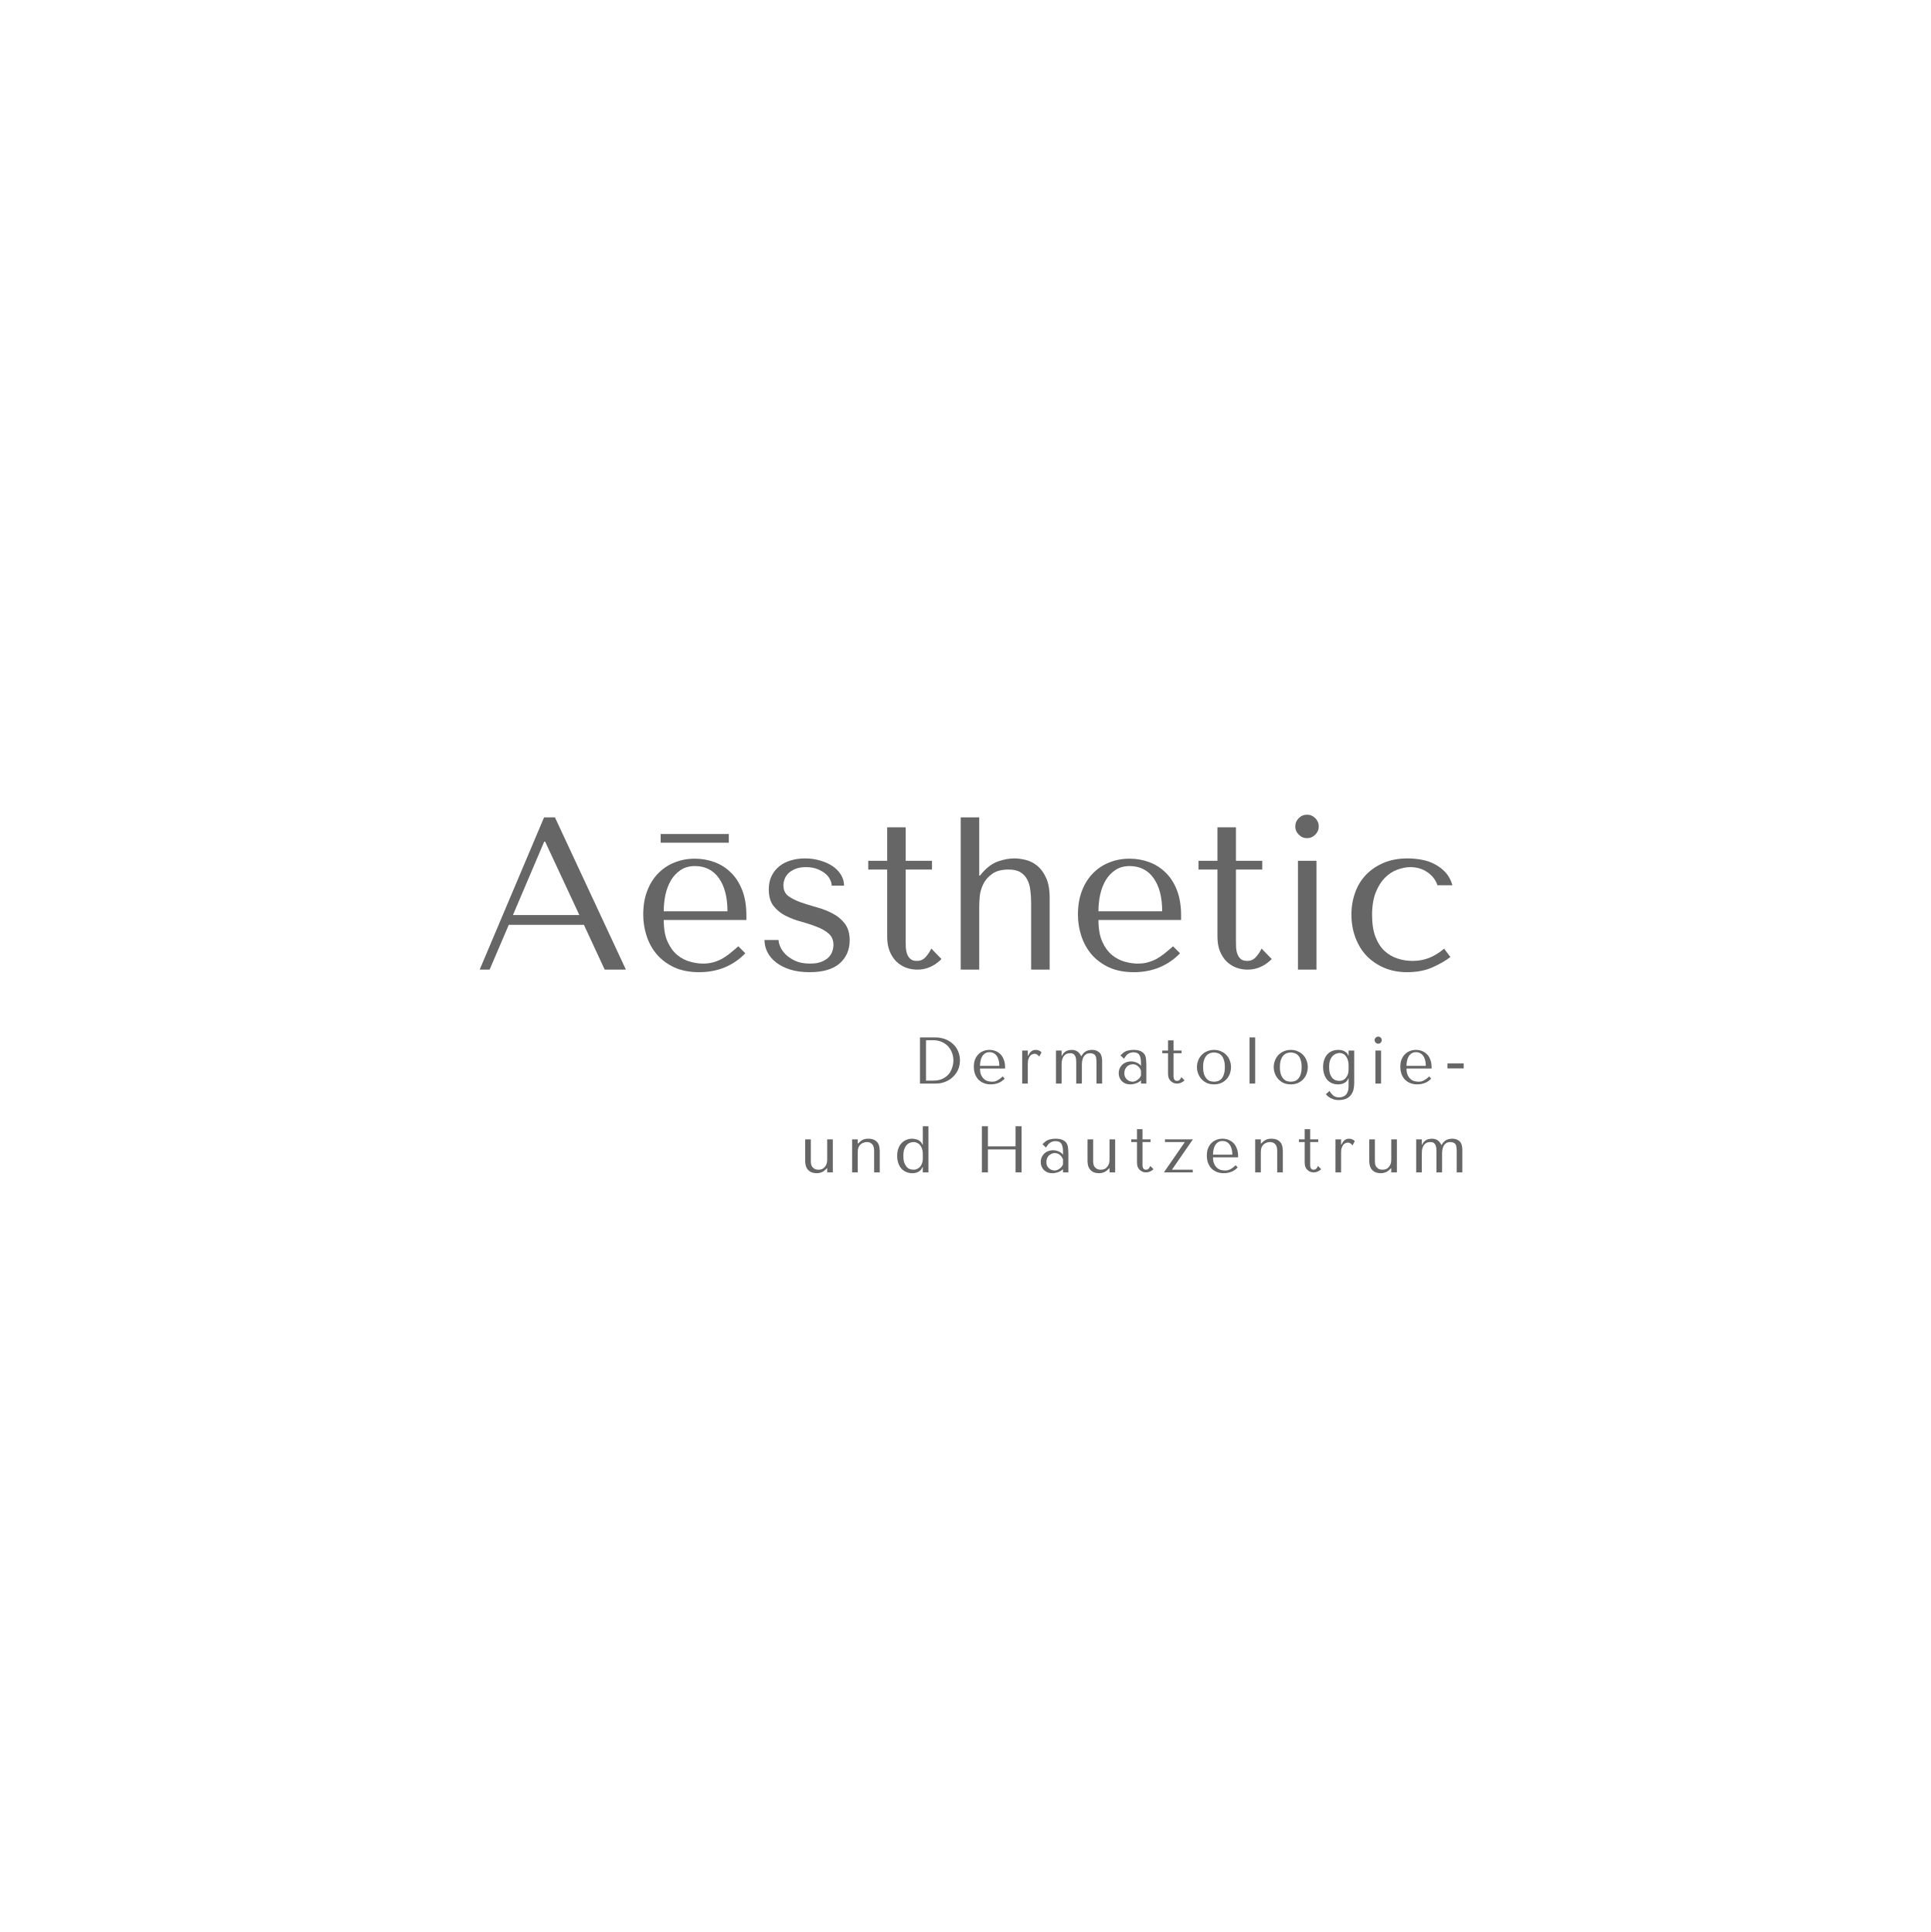
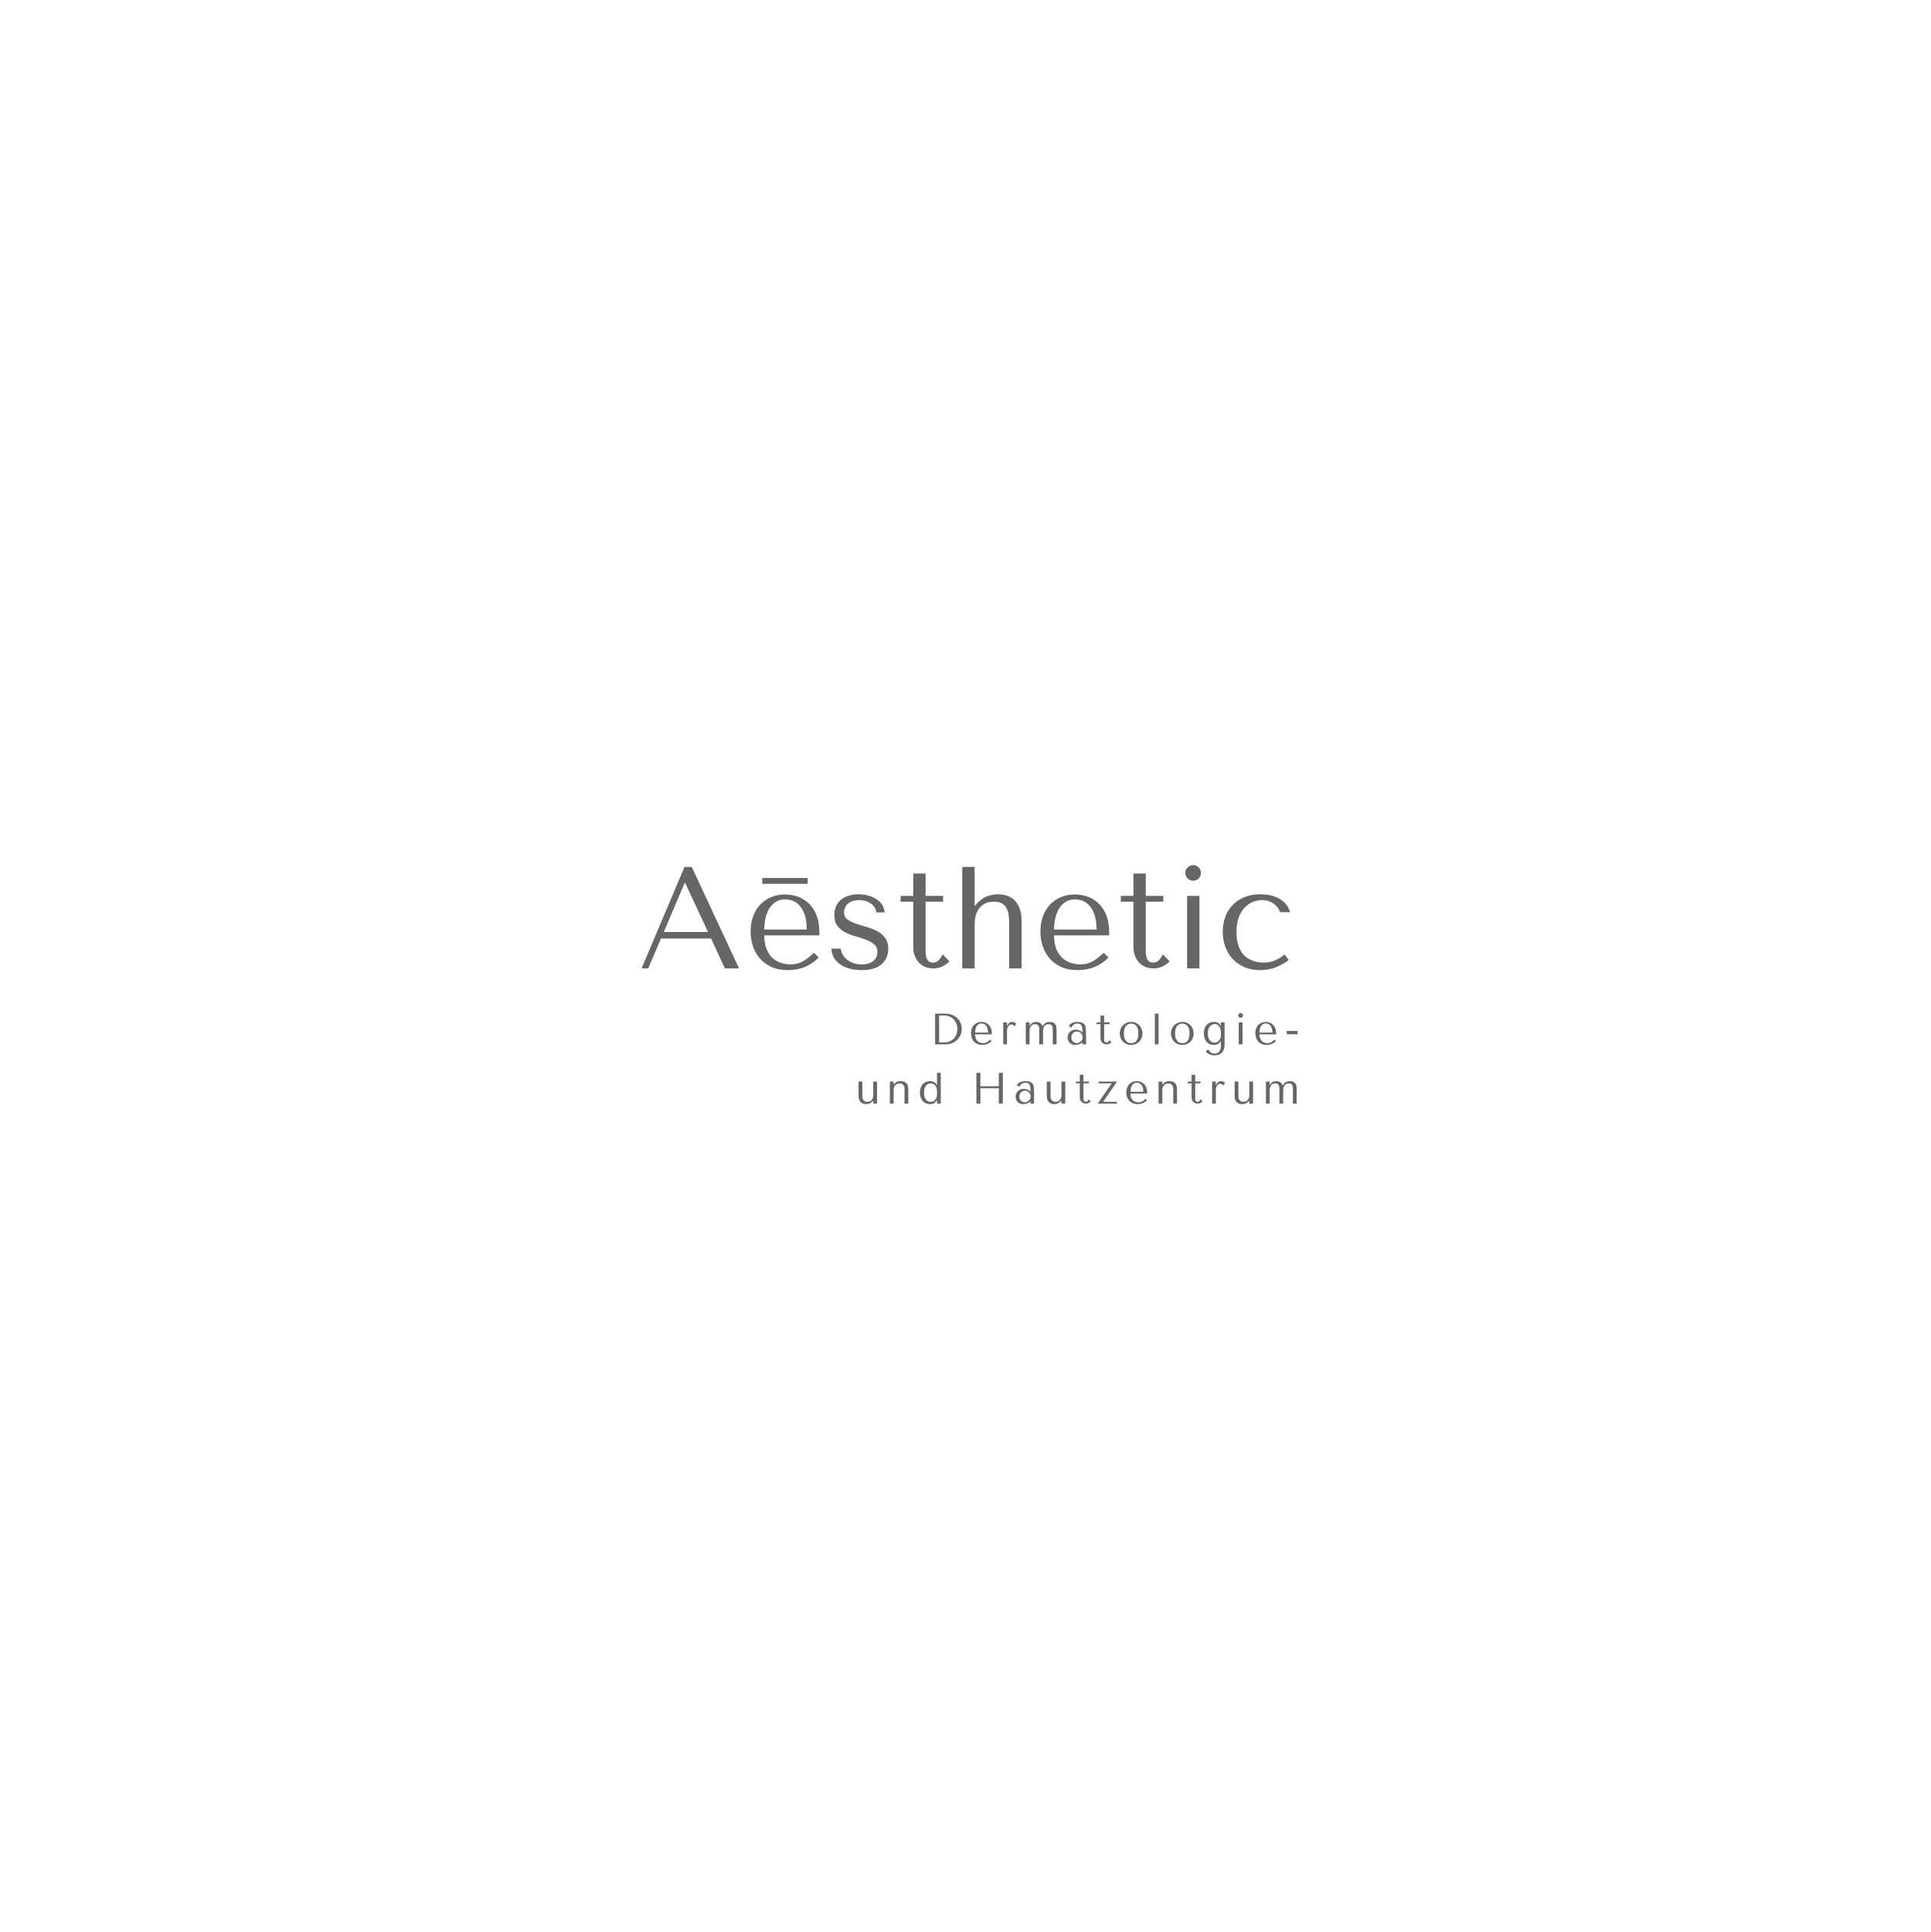
- <svg xmlns="http://www.w3.org/2000/svg" xmlns:xlink="http://www.w3.org/1999/xlink" height="225pt" version="1.2" viewBox="0 0 224.88 225" width="224.88pt">
+ <svg xmlns="http://www.w3.org/2000/svg" xmlns:xlink="http://www.w3.org/1999/xlink" height="225pt" version="1.2" viewBox="-56.22 -56.25 337.32 337.5" width="224.88pt">
  <defs>
    <g>
      <symbol id="glyph0-0" overflow="visible">
        <path animation_id="0" d="" style="stroke:none;" />
      </symbol>
      <symbol id="glyph0-1" overflow="visible">
        <path animation_id="1" d="M 12.906 -5.219 L 15.328 0 L 17.797 0 L 9.531 -17.734 L 8.266 -17.734 L 0.766 0 L 1.922 0 L 4.156 -5.219 Z M 12.375 -6.359 L 4.641 -6.359 L 8.281 -14.906 L 8.391 -14.906 Z M 12.375 -6.359 " style="stroke:none;" />
      </symbol>
      <symbol id="glyph0-2" overflow="visible">
        <path animation_id="2" d="M 13.281 -5.781 L 13.281 -6.312 C 13.281 -7.445 13.117 -8.426 12.797 -9.25 C 12.473 -10.082 12.035 -10.766 11.484 -11.297 C 10.941 -11.836 10.305 -12.242 9.578 -12.516 C 8.848 -12.785 8.082 -12.922 7.281 -12.922 C 6.414 -12.922 5.617 -12.77 4.891 -12.469 C 4.16 -12.176 3.523 -11.75 2.984 -11.188 C 2.441 -10.625 2.02 -9.941 1.719 -9.141 C 1.414 -8.336 1.266 -7.426 1.266 -6.406 C 1.266 -5.562 1.395 -4.738 1.656 -3.938 C 1.914 -3.133 2.312 -2.414 2.844 -1.781 C 3.383 -1.156 4.062 -0.648 4.875 -0.266 C 5.695 0.109 6.664 0.297 7.781 0.297 C 8.863 0.297 9.859 0.109 10.766 -0.266 C 11.68 -0.648 12.477 -1.195 13.156 -1.906 L 12.344 -2.719 C 11.988 -2.406 11.656 -2.125 11.344 -1.875 C 11.031 -1.625 10.711 -1.41 10.391 -1.234 C 10.066 -1.066 9.734 -0.938 9.391 -0.844 C 9.047 -0.75 8.66 -0.703 8.234 -0.703 C 7.766 -0.703 7.266 -0.773 6.734 -0.922 C 6.203 -1.066 5.707 -1.32 5.25 -1.688 C 4.789 -2.062 4.41 -2.578 4.109 -3.234 C 3.805 -3.898 3.656 -4.75 3.656 -5.781 Z M 3.656 -6.797 C 3.656 -7.473 3.723 -8.125 3.859 -8.75 C 4.004 -9.383 4.223 -9.945 4.516 -10.438 C 4.816 -10.926 5.191 -11.316 5.641 -11.609 C 6.098 -11.91 6.645 -12.062 7.281 -12.062 C 8.477 -12.062 9.41 -11.594 10.078 -10.656 C 10.742 -9.719 11.078 -8.43 11.078 -6.797 Z M 3.297 -14.781 L 11.234 -14.781 L 11.234 -15.797 L 3.297 -15.797 Z M 3.297 -14.781 " style="stroke:none;" />
      </symbol>
      <symbol id="glyph0-3" overflow="visible">
        <path animation_id="3" d="M 10.109 -9.781 C 10.109 -10.238 9.988 -10.66 9.75 -11.047 C 9.52 -11.43 9.195 -11.766 8.781 -12.047 C 8.363 -12.328 7.879 -12.547 7.328 -12.703 C 6.785 -12.867 6.203 -12.953 5.578 -12.953 C 4.984 -12.953 4.426 -12.875 3.906 -12.719 C 3.395 -12.57 2.945 -12.344 2.562 -12.031 C 2.188 -11.727 1.891 -11.352 1.672 -10.906 C 1.453 -10.457 1.344 -9.941 1.344 -9.359 C 1.344 -8.547 1.523 -7.898 1.891 -7.422 C 2.266 -6.953 2.727 -6.57 3.281 -6.281 C 3.844 -6 4.445 -5.77 5.094 -5.594 C 5.75 -5.414 6.352 -5.219 6.906 -5 C 7.469 -4.789 7.938 -4.523 8.312 -4.203 C 8.688 -3.879 8.875 -3.441 8.875 -2.891 C 8.875 -2.648 8.832 -2.406 8.75 -2.156 C 8.676 -1.906 8.535 -1.672 8.328 -1.453 C 8.129 -1.242 7.852 -1.066 7.5 -0.922 C 7.145 -0.773 6.695 -0.703 6.156 -0.703 C 5.477 -0.703 4.906 -0.805 4.438 -1.016 C 3.977 -1.234 3.598 -1.488 3.297 -1.781 C 3.004 -2.082 2.797 -2.383 2.672 -2.688 C 2.547 -2.988 2.484 -3.242 2.484 -3.453 L 0.844 -3.453 C 0.844 -2.973 0.953 -2.508 1.172 -2.062 C 1.391 -1.613 1.723 -1.211 2.172 -0.859 C 2.617 -0.504 3.164 -0.223 3.812 -0.016 C 4.469 0.191 5.223 0.297 6.078 0.297 C 7.641 0.297 8.812 -0.039 9.594 -0.719 C 10.375 -1.406 10.766 -2.305 10.766 -3.422 C 10.766 -4.234 10.57 -4.883 10.188 -5.375 C 9.812 -5.863 9.336 -6.254 8.766 -6.547 C 8.191 -6.848 7.57 -7.086 6.906 -7.266 C 6.238 -7.453 5.617 -7.645 5.047 -7.844 C 4.473 -8.051 3.992 -8.297 3.609 -8.578 C 3.234 -8.867 3.047 -9.281 3.047 -9.812 C 3.047 -10.031 3.086 -10.258 3.172 -10.5 C 3.254 -10.75 3.395 -10.977 3.594 -11.188 C 3.801 -11.395 4.07 -11.57 4.406 -11.719 C 4.75 -11.863 5.172 -11.938 5.672 -11.938 C 6.18 -11.938 6.617 -11.863 6.984 -11.719 C 7.359 -11.57 7.672 -11.395 7.922 -11.188 C 8.18 -10.977 8.367 -10.742 8.484 -10.484 C 8.609 -10.234 8.672 -10 8.672 -9.781 Z M 10.109 -9.781 " style="stroke:none;" />
      </symbol>
      <symbol id="glyph0-4" overflow="visible">
        <path animation_id="4" d="M 0.766 -11.656 L 0.766 -12.672 L 2.969 -12.672 L 2.969 -16.578 L 5.125 -16.578 L 5.125 -12.672 L 8.188 -12.672 L 8.188 -11.656 L 5.125 -11.656 L 5.125 -3.25 C 5.125 -3.039 5.129 -2.805 5.141 -2.547 C 5.16 -2.285 5.211 -2.039 5.297 -1.812 C 5.379 -1.582 5.508 -1.391 5.688 -1.234 C 5.863 -1.086 6.113 -1.016 6.438 -1.016 C 6.844 -1.016 7.18 -1.164 7.453 -1.469 C 7.723 -1.77 7.941 -2.098 8.109 -2.453 L 9.297 -1.234 C 8.473 -0.41 7.535 0 6.484 0 C 6.047 0 5.613 -0.07 5.188 -0.219 C 4.77 -0.375 4.395 -0.609 4.062 -0.922 C 3.738 -1.234 3.473 -1.633 3.266 -2.125 C 3.066 -2.613 2.969 -3.191 2.969 -3.859 L 2.969 -11.656 Z M 0.766 -11.656 " style="stroke:none;" />
      </symbol>
      <symbol id="glyph0-5" overflow="visible">
        <path animation_id="5" d="M 2.031 -17.734 L 2.031 0 L 4.188 0 L 4.188 -7.328 C 4.188 -7.66 4.207 -8.07 4.25 -8.562 C 4.301 -9.051 4.441 -9.523 4.672 -9.984 C 4.898 -10.441 5.242 -10.832 5.703 -11.156 C 6.16 -11.488 6.797 -11.656 7.609 -11.656 C 8.18 -11.656 8.641 -11.551 8.984 -11.344 C 9.328 -11.133 9.594 -10.848 9.781 -10.484 C 9.969 -10.129 10.086 -9.719 10.141 -9.25 C 10.203 -8.781 10.234 -8.289 10.234 -7.781 L 10.234 0 L 12.391 0 L 12.391 -8.359 C 12.391 -9.305 12.254 -10.078 11.984 -10.672 C 11.711 -11.273 11.375 -11.742 10.969 -12.078 C 10.562 -12.422 10.117 -12.648 9.641 -12.766 C 9.16 -12.891 8.703 -12.953 8.266 -12.953 C 7.672 -12.953 7.047 -12.836 6.391 -12.609 C 5.742 -12.379 5.133 -11.941 4.562 -11.297 L 4.281 -10.953 L 4.188 -10.953 L 4.188 -17.734 Z M 2.031 -17.734 " style="stroke:none;" />
      </symbol>
      <symbol id="glyph0-6" overflow="visible">
        <path animation_id="6" d="M 13.281 -5.781 L 13.281 -6.312 C 13.281 -7.445 13.117 -8.426 12.797 -9.25 C 12.473 -10.082 12.035 -10.766 11.484 -11.297 C 10.941 -11.836 10.305 -12.242 9.578 -12.516 C 8.848 -12.785 8.082 -12.922 7.281 -12.922 C 6.414 -12.922 5.617 -12.77 4.891 -12.469 C 4.16 -12.176 3.523 -11.75 2.984 -11.188 C 2.441 -10.625 2.02 -9.941 1.719 -9.141 C 1.414 -8.336 1.266 -7.426 1.266 -6.406 C 1.266 -5.562 1.395 -4.738 1.656 -3.938 C 1.914 -3.133 2.312 -2.414 2.844 -1.781 C 3.383 -1.156 4.062 -0.648 4.875 -0.266 C 5.695 0.109 6.664 0.297 7.781 0.297 C 8.863 0.297 9.859 0.109 10.766 -0.266 C 11.68 -0.648 12.477 -1.195 13.156 -1.906 L 12.344 -2.719 C 11.988 -2.406 11.656 -2.125 11.344 -1.875 C 11.031 -1.625 10.711 -1.41 10.391 -1.234 C 10.066 -1.066 9.734 -0.938 9.391 -0.844 C 9.047 -0.75 8.66 -0.703 8.234 -0.703 C 7.766 -0.703 7.266 -0.773 6.734 -0.922 C 6.203 -1.066 5.707 -1.32 5.25 -1.688 C 4.789 -2.062 4.41 -2.578 4.109 -3.234 C 3.805 -3.898 3.656 -4.75 3.656 -5.781 Z M 3.656 -6.797 C 3.656 -7.473 3.723 -8.125 3.859 -8.75 C 4.004 -9.383 4.223 -9.945 4.516 -10.438 C 4.816 -10.926 5.191 -11.316 5.641 -11.609 C 6.098 -11.91 6.645 -12.062 7.281 -12.062 C 8.477 -12.062 9.41 -11.594 10.078 -10.656 C 10.742 -9.719 11.078 -8.43 11.078 -6.797 Z M 3.656 -6.797 " style="stroke:none;" />
      </symbol>
      <symbol id="glyph0-7" overflow="visible">
        <path animation_id="7" d="M 2.844 -12.672 L 2.844 0 L 5 0 L 5 -12.672 Z M 2.531 -16.672 C 2.531 -16.305 2.664 -15.988 2.938 -15.719 C 3.207 -15.445 3.531 -15.312 3.906 -15.312 C 4.27 -15.312 4.586 -15.445 4.859 -15.719 C 5.129 -15.988 5.266 -16.305 5.266 -16.672 C 5.266 -17.047 5.129 -17.367 4.859 -17.641 C 4.586 -17.91 4.27 -18.047 3.906 -18.047 C 3.531 -18.047 3.207 -17.91 2.938 -17.641 C 2.664 -17.367 2.531 -17.047 2.531 -16.672 Z M 2.531 -16.672 " style="stroke:none;" />
      </symbol>
      <symbol id="glyph0-8" overflow="visible">
        <path animation_id="8" d="M 8.391 -1.016 C 7.773 -1.016 7.188 -1.109 6.625 -1.297 C 6.062 -1.484 5.555 -1.781 5.109 -2.188 C 4.672 -2.602 4.32 -3.148 4.062 -3.828 C 3.801 -4.516 3.672 -5.359 3.672 -6.359 C 3.672 -7.391 3.812 -8.266 4.094 -8.984 C 4.383 -9.703 4.742 -10.273 5.172 -10.703 C 5.609 -11.141 6.086 -11.453 6.609 -11.641 C 7.141 -11.836 7.641 -11.938 8.109 -11.938 C 8.891 -11.938 9.566 -11.734 10.141 -11.328 C 10.711 -10.922 11.094 -10.422 11.281 -9.828 L 13.031 -9.828 C 12.852 -10.441 12.578 -10.945 12.203 -11.344 C 11.836 -11.738 11.414 -12.055 10.938 -12.297 C 10.457 -12.547 9.941 -12.719 9.391 -12.812 C 8.836 -12.906 8.312 -12.953 7.812 -12.953 C 6.738 -12.953 5.797 -12.773 4.984 -12.422 C 4.18 -12.078 3.5 -11.609 2.938 -11.016 C 2.383 -10.43 1.969 -9.738 1.688 -8.938 C 1.406 -8.145 1.266 -7.301 1.266 -6.406 C 1.266 -5.469 1.414 -4.586 1.719 -3.766 C 2.02 -2.941 2.453 -2.227 3.016 -1.625 C 3.586 -1.031 4.27 -0.562 5.062 -0.219 C 5.863 0.125 6.758 0.297 7.75 0.297 C 8.863 0.297 9.836 0.113 10.672 -0.25 C 11.516 -0.625 12.223 -1.031 12.797 -1.469 L 12.062 -2.438 C 11.469 -1.945 10.879 -1.586 10.297 -1.359 C 9.711 -1.129 9.078 -1.016 8.391 -1.016 Z M 8.391 -1.016 " style="stroke:none;" />
      </symbol>
      <symbol id="glyph1-0" overflow="visible">
        <path animation_id="9" d="" style="stroke:none;" />
      </symbol>
      <symbol id="glyph1-1" overflow="visible">
        <path animation_id="10" d="M 1 0 L 1 -5.375 L 2.766 -5.375 C 3.191 -5.375 3.582 -5.305 3.938 -5.172 C 4.289 -5.035 4.594 -4.848 4.844 -4.609 C 5.102 -4.379 5.301 -4.098 5.438 -3.766 C 5.582 -3.441 5.656 -3.086 5.656 -2.703 C 5.656 -2.305 5.582 -1.941 5.438 -1.609 C 5.289 -1.285 5.086 -1.004 4.828 -0.766 C 4.578 -0.523 4.281 -0.336 3.938 -0.203 C 3.602 -0.066 3.242 0 2.859 0 Z M 1.703 -0.344 L 2.547 -0.344 C 2.961 -0.344 3.316 -0.41 3.609 -0.547 C 3.91 -0.691 4.156 -0.875 4.344 -1.094 C 4.531 -1.32 4.664 -1.578 4.75 -1.859 C 4.844 -2.141 4.891 -2.414 4.891 -2.688 C 4.891 -3 4.836 -3.297 4.734 -3.578 C 4.629 -3.859 4.477 -4.109 4.281 -4.328 C 4.082 -4.547 3.836 -4.719 3.547 -4.844 C 3.254 -4.977 2.922 -5.047 2.547 -5.047 L 1.703 -5.047 Z M 1.703 -0.344 " style="stroke:none;" />
      </symbol>
      <symbol id="glyph1-2" overflow="visible">
        <path animation_id="11" d="M 4.031 -1.75 L 4.031 -1.922 C 4.031 -2.254 3.977 -2.547 3.875 -2.797 C 3.781 -3.055 3.648 -3.266 3.484 -3.422 C 3.316 -3.586 3.125 -3.711 2.906 -3.797 C 2.688 -3.879 2.453 -3.922 2.203 -3.922 C 1.941 -3.922 1.703 -3.875 1.484 -3.781 C 1.266 -3.695 1.07 -3.566 0.906 -3.391 C 0.738 -3.223 0.609 -3.016 0.516 -2.766 C 0.43 -2.523 0.391 -2.25 0.391 -1.938 C 0.391 -1.688 0.426 -1.438 0.5 -1.188 C 0.582 -0.945 0.703 -0.727 0.859 -0.531 C 1.023 -0.344 1.234 -0.191 1.484 -0.078 C 1.734 0.035 2.023 0.094 2.359 0.094 C 2.691 0.094 2.992 0.035 3.266 -0.078 C 3.547 -0.191 3.785 -0.359 3.984 -0.578 L 3.75 -0.828 C 3.633 -0.734 3.531 -0.645 3.438 -0.562 C 3.344 -0.488 3.242 -0.426 3.141 -0.375 C 3.047 -0.32 2.945 -0.281 2.844 -0.25 C 2.738 -0.227 2.625 -0.219 2.5 -0.219 C 2.352 -0.219 2.195 -0.238 2.031 -0.281 C 1.875 -0.32 1.727 -0.398 1.594 -0.516 C 1.457 -0.629 1.344 -0.785 1.25 -0.984 C 1.156 -1.18 1.109 -1.438 1.109 -1.75 Z M 1.109 -2.062 C 1.109 -2.27 1.129 -2.469 1.172 -2.656 C 1.211 -2.844 1.273 -3.008 1.359 -3.156 C 1.453 -3.312 1.566 -3.43 1.703 -3.516 C 1.848 -3.609 2.016 -3.656 2.203 -3.656 C 2.566 -3.656 2.848 -3.516 3.047 -3.234 C 3.254 -2.953 3.359 -2.562 3.359 -2.062 Z M 1.109 -2.062 " style="stroke:none;" />
      </symbol>
      <symbol id="glyph1-3" overflow="visible">
        <path animation_id="12" d="M 0.609 -3.844 L 0.609 0 L 1.266 0 L 1.266 -2.328 C 1.266 -2.535 1.289 -2.711 1.344 -2.859 C 1.395 -3.004 1.457 -3.125 1.531 -3.219 C 1.602 -3.312 1.688 -3.375 1.781 -3.406 C 1.875 -3.445 1.961 -3.469 2.047 -3.469 C 2.172 -3.469 2.281 -3.43 2.375 -3.359 C 2.477 -3.285 2.551 -3.211 2.594 -3.141 L 2.859 -3.625 C 2.816 -3.688 2.758 -3.738 2.688 -3.781 C 2.625 -3.82 2.562 -3.852 2.5 -3.875 C 2.438 -3.895 2.379 -3.906 2.328 -3.906 C 2.273 -3.914 2.234 -3.922 2.203 -3.922 C 1.992 -3.922 1.816 -3.863 1.672 -3.75 C 1.523 -3.633 1.406 -3.461 1.312 -3.234 L 1.266 -3.234 L 1.266 -3.844 Z M 0.609 -3.844 " style="stroke:none;" />
      </symbol>
      <symbol id="glyph1-4" overflow="visible">
        <path animation_id="13" d="M 1.266 0 L 1.266 -2.188 C 1.266 -2.281 1.27 -2.398 1.281 -2.547 C 1.301 -2.703 1.344 -2.852 1.406 -3 C 1.469 -3.145 1.566 -3.27 1.703 -3.375 C 1.836 -3.477 2.023 -3.531 2.266 -3.531 C 2.441 -3.531 2.578 -3.492 2.672 -3.422 C 2.766 -3.348 2.832 -3.254 2.875 -3.141 C 2.926 -3.023 2.953 -2.906 2.953 -2.781 C 2.961 -2.656 2.969 -2.547 2.969 -2.453 L 2.969 0 L 3.625 0 L 3.625 -2.188 C 3.625 -2.301 3.633 -2.438 3.656 -2.594 C 3.676 -2.75 3.719 -2.895 3.781 -3.031 C 3.852 -3.176 3.953 -3.297 4.078 -3.391 C 4.203 -3.484 4.375 -3.531 4.594 -3.531 C 4.75 -3.531 4.875 -3.504 4.969 -3.453 C 5.07 -3.41 5.148 -3.344 5.203 -3.25 C 5.254 -3.164 5.285 -3.055 5.297 -2.922 C 5.316 -2.785 5.328 -2.629 5.328 -2.453 L 5.328 0 L 5.984 0 L 5.984 -2.688 C 5.984 -2.801 5.969 -2.93 5.938 -3.078 C 5.914 -3.223 5.863 -3.359 5.781 -3.484 C 5.695 -3.609 5.57 -3.711 5.406 -3.797 C 5.25 -3.879 5.039 -3.922 4.781 -3.922 C 4.695 -3.922 4.602 -3.91 4.5 -3.891 C 4.395 -3.879 4.285 -3.848 4.172 -3.797 C 4.066 -3.754 3.961 -3.68 3.859 -3.578 C 3.754 -3.484 3.66 -3.359 3.578 -3.203 L 3.531 -3.203 C 3.5 -3.285 3.453 -3.367 3.391 -3.453 C 3.336 -3.535 3.266 -3.613 3.172 -3.688 C 3.086 -3.758 2.984 -3.816 2.859 -3.859 C 2.742 -3.898 2.602 -3.922 2.438 -3.922 C 2.363 -3.922 2.27 -3.91 2.156 -3.891 C 2.051 -3.879 1.941 -3.848 1.828 -3.797 C 1.723 -3.742 1.625 -3.672 1.531 -3.578 C 1.438 -3.484 1.359 -3.363 1.297 -3.219 L 1.266 -3.219 L 1.266 -3.844 L 0.609 -3.844 L 0.609 0 Z M 1.266 0 " style="stroke:none;" />
      </symbol>
      <symbol id="glyph1-5" overflow="visible">
        <path animation_id="14" d="M 2.031 -3.922 C 2.406 -3.922 2.691 -3.867 2.891 -3.766 C 3.098 -3.66 3.25 -3.523 3.344 -3.359 C 3.438 -3.191 3.488 -2.992 3.5 -2.766 C 3.52 -2.547 3.531 -2.32 3.531 -2.094 L 3.531 0 L 2.906 0 L 2.906 -0.375 C 2.758 -0.227 2.57 -0.113 2.344 -0.031 C 2.113 0.051 1.883 0.094 1.656 0.094 C 1.438 0.094 1.238 0.055 1.062 -0.016 C 0.895 -0.098 0.754 -0.195 0.641 -0.312 C 0.535 -0.438 0.453 -0.578 0.391 -0.734 C 0.336 -0.891 0.312 -1.047 0.312 -1.203 C 0.312 -1.367 0.336 -1.531 0.391 -1.688 C 0.453 -1.852 0.547 -2.004 0.672 -2.141 C 0.797 -2.273 0.945 -2.379 1.125 -2.453 C 1.312 -2.535 1.52 -2.578 1.75 -2.578 C 1.977 -2.578 2.195 -2.531 2.406 -2.438 C 2.613 -2.352 2.781 -2.227 2.906 -2.062 L 2.906 -2.406 C 2.906 -2.82 2.844 -3.129 2.719 -3.328 C 2.594 -3.535 2.363 -3.641 2.031 -3.641 C 1.895 -3.641 1.77 -3.617 1.656 -3.578 C 1.551 -3.547 1.457 -3.5 1.375 -3.438 C 1.289 -3.375 1.211 -3.297 1.141 -3.203 C 1.066 -3.109 0.992 -3.004 0.922 -2.891 L 0.516 -3.281 C 0.586 -3.352 0.664 -3.426 0.75 -3.5 C 0.832 -3.582 0.93 -3.656 1.047 -3.719 C 1.16 -3.781 1.297 -3.828 1.453 -3.859 C 1.609 -3.898 1.801 -3.922 2.031 -3.922 Z M 2.906 -1.516 C 2.883 -1.578 2.848 -1.648 2.797 -1.734 C 2.754 -1.816 2.691 -1.895 2.609 -1.969 C 2.535 -2.051 2.441 -2.117 2.328 -2.172 C 2.223 -2.223 2.098 -2.25 1.953 -2.25 C 1.805 -2.25 1.672 -2.219 1.547 -2.156 C 1.422 -2.102 1.316 -2.031 1.234 -1.938 C 1.148 -1.844 1.082 -1.727 1.031 -1.594 C 0.988 -1.469 0.969 -1.336 0.969 -1.203 C 0.969 -1.035 0.992 -0.891 1.047 -0.766 C 1.109 -0.648 1.188 -0.551 1.281 -0.469 C 1.375 -0.383 1.477 -0.32 1.594 -0.281 C 1.707 -0.238 1.816 -0.219 1.922 -0.219 C 2.016 -0.219 2.109 -0.234 2.203 -0.266 C 2.305 -0.305 2.398 -0.359 2.484 -0.422 C 2.578 -0.484 2.66 -0.555 2.734 -0.641 C 2.805 -0.734 2.863 -0.832 2.906 -0.938 Z M 2.906 -1.516 " style="stroke:none;" />
      </symbol>
      <symbol id="glyph1-6" overflow="visible">
        <path animation_id="15" d="M 0.234 -3.531 L 0.234 -3.844 L 0.906 -3.844 L 0.906 -5.031 L 1.547 -5.031 L 1.547 -3.844 L 2.484 -3.844 L 2.484 -3.531 L 1.547 -3.531 L 1.547 -0.984 C 1.547 -0.922 1.547 -0.848 1.547 -0.766 C 1.555 -0.691 1.57 -0.617 1.594 -0.547 C 1.625 -0.484 1.664 -0.426 1.719 -0.375 C 1.781 -0.332 1.859 -0.312 1.953 -0.312 C 2.078 -0.312 2.18 -0.352 2.266 -0.438 C 2.348 -0.531 2.41 -0.633 2.453 -0.75 L 2.828 -0.375 C 2.566 -0.125 2.281 0 1.969 0 C 1.832 0 1.703 -0.02 1.578 -0.062 C 1.453 -0.113 1.336 -0.188 1.234 -0.281 C 1.129 -0.375 1.047 -0.492 0.984 -0.641 C 0.93 -0.797 0.906 -0.973 0.906 -1.172 L 0.906 -3.531 Z M 0.234 -3.531 " style="stroke:none;" />
      </symbol>
      <symbol id="glyph1-7" overflow="visible">
        <path animation_id="16" d="M 4.359 -1.922 C 4.359 -1.648 4.312 -1.391 4.219 -1.141 C 4.133 -0.898 4.004 -0.688 3.828 -0.5 C 3.66 -0.32 3.453 -0.176 3.203 -0.062 C 2.961 0.039 2.691 0.094 2.391 0.094 C 2.078 0.094 1.797 0.039 1.547 -0.062 C 1.305 -0.176 1.098 -0.328 0.922 -0.516 C 0.754 -0.703 0.625 -0.914 0.531 -1.156 C 0.438 -1.395 0.391 -1.648 0.391 -1.922 C 0.391 -2.18 0.438 -2.43 0.531 -2.672 C 0.625 -2.922 0.754 -3.133 0.922 -3.312 C 1.098 -3.5 1.305 -3.645 1.547 -3.75 C 1.797 -3.863 2.078 -3.922 2.391 -3.922 C 2.691 -3.922 2.961 -3.863 3.203 -3.75 C 3.453 -3.645 3.66 -3.5 3.828 -3.312 C 4.004 -3.133 4.133 -2.922 4.219 -2.672 C 4.312 -2.43 4.359 -2.18 4.359 -1.922 Z M 3.641 -1.922 C 3.641 -2.273 3.598 -2.562 3.516 -2.781 C 3.441 -3.008 3.344 -3.18 3.219 -3.297 C 3.094 -3.422 2.957 -3.504 2.812 -3.547 C 2.664 -3.598 2.523 -3.625 2.391 -3.625 C 2.242 -3.625 2.098 -3.598 1.953 -3.547 C 1.805 -3.504 1.672 -3.422 1.547 -3.297 C 1.422 -3.18 1.316 -3.008 1.234 -2.781 C 1.148 -2.562 1.109 -2.273 1.109 -1.922 C 1.109 -1.566 1.148 -1.273 1.234 -1.047 C 1.316 -0.828 1.422 -0.656 1.547 -0.531 C 1.672 -0.406 1.805 -0.32 1.953 -0.281 C 2.098 -0.238 2.242 -0.219 2.391 -0.219 C 2.523 -0.219 2.664 -0.238 2.812 -0.281 C 2.957 -0.32 3.094 -0.406 3.219 -0.531 C 3.344 -0.656 3.441 -0.828 3.516 -1.047 C 3.598 -1.273 3.641 -1.566 3.641 -1.922 Z M 3.641 -1.922 " style="stroke:none;" />
      </symbol>
      <symbol id="glyph1-8" overflow="visible">
        <path animation_id="17" d="M 1.422 -5.375 L 0.766 -5.375 L 0.766 0 L 1.422 0 Z M 1.422 -5.375 " style="stroke:none;" />
      </symbol>
      <symbol id="glyph1-9" overflow="visible">
        <path animation_id="18" d="M 3.359 0.328 C 3.359 0.555 3.328 0.754 3.266 0.922 C 3.211 1.086 3.133 1.219 3.031 1.312 C 2.938 1.414 2.82 1.488 2.688 1.531 C 2.551 1.582 2.406 1.609 2.25 1.609 C 1.977 1.609 1.758 1.539 1.594 1.406 C 1.426 1.27 1.273 1.086 1.141 0.859 L 0.719 1.234 C 0.75 1.285 0.801 1.348 0.875 1.422 C 0.957 1.492 1.055 1.566 1.172 1.641 C 1.297 1.711 1.438 1.773 1.594 1.828 C 1.758 1.891 1.945 1.922 2.156 1.922 C 2.551 1.922 2.867 1.863 3.109 1.75 C 3.348 1.633 3.531 1.484 3.656 1.297 C 3.789 1.117 3.883 0.91 3.938 0.672 C 3.988 0.43 4.016 0.188 4.016 -0.062 L 4.016 -3.844 L 3.359 -3.844 L 3.359 -3.25 L 3.328 -3.25 C 3.266 -3.457 3.129 -3.617 2.922 -3.734 C 2.723 -3.859 2.461 -3.922 2.141 -3.922 C 1.879 -3.922 1.641 -3.875 1.422 -3.781 C 1.203 -3.688 1.016 -3.551 0.859 -3.375 C 0.711 -3.207 0.598 -3 0.516 -2.75 C 0.43 -2.508 0.391 -2.234 0.391 -1.922 C 0.391 -1.617 0.43 -1.344 0.516 -1.094 C 0.598 -0.844 0.711 -0.629 0.859 -0.453 C 1.016 -0.273 1.195 -0.141 1.406 -0.047 C 1.625 0.047 1.863 0.094 2.125 0.094 C 2.414 0.094 2.664 0.035 2.875 -0.078 C 3.094 -0.191 3.242 -0.367 3.328 -0.609 L 3.359 -0.609 Z M 3.359 -1.641 C 3.359 -1.422 3.328 -1.227 3.266 -1.062 C 3.211 -0.906 3.133 -0.77 3.031 -0.656 C 2.938 -0.539 2.82 -0.453 2.688 -0.391 C 2.562 -0.336 2.43 -0.312 2.297 -0.312 C 2.172 -0.312 2.035 -0.332 1.891 -0.375 C 1.754 -0.414 1.625 -0.492 1.5 -0.609 C 1.383 -0.734 1.285 -0.898 1.203 -1.109 C 1.129 -1.328 1.094 -1.602 1.094 -1.938 C 1.094 -2.301 1.141 -2.586 1.234 -2.797 C 1.336 -3.016 1.453 -3.176 1.578 -3.281 C 1.711 -3.395 1.848 -3.469 1.984 -3.5 C 2.117 -3.539 2.223 -3.562 2.297 -3.562 C 2.461 -3.562 2.613 -3.523 2.75 -3.453 C 2.883 -3.379 2.992 -3.273 3.078 -3.141 C 3.172 -3.016 3.238 -2.867 3.281 -2.703 C 3.332 -2.547 3.359 -2.379 3.359 -2.203 Z M 3.359 -1.641 " style="stroke:none;" />
      </symbol>
      <symbol id="glyph1-10" overflow="visible">
        <path animation_id="19" d="M 0.859 -3.844 L 0.859 0 L 1.516 0 L 1.516 -3.844 Z M 0.766 -5.062 C 0.766 -4.945 0.805 -4.848 0.891 -4.766 C 0.973 -4.68 1.07 -4.641 1.188 -4.641 C 1.301 -4.641 1.395 -4.68 1.469 -4.766 C 1.551 -4.848 1.594 -4.945 1.594 -5.062 C 1.594 -5.176 1.551 -5.27 1.469 -5.344 C 1.395 -5.426 1.301 -5.469 1.188 -5.469 C 1.07 -5.469 0.973 -5.426 0.891 -5.344 C 0.805 -5.27 0.766 -5.176 0.766 -5.062 Z M 0.766 -5.062 " style="stroke:none;" />
      </symbol>
      <symbol id="glyph1-11" overflow="visible">
        <path animation_id="20" d="M 2.359 -2.344 L 2.359 -1.766 L 0.469 -1.766 L 0.469 -2.344 Z M 2.359 -2.344 " style="stroke:none;" />
      </symbol>
      <symbol id="glyph1-12" overflow="visible">
        <path animation_id="21" d="M 0.609 -3.844 L 0.609 -1.344 C 0.609 -1.25 0.617 -1.117 0.641 -0.953 C 0.66 -0.797 0.711 -0.641 0.797 -0.484 C 0.891 -0.328 1.023 -0.191 1.203 -0.078 C 1.391 0.035 1.656 0.094 2 0.094 C 2.145 0.094 2.305 0.062 2.484 0 C 2.66 -0.062 2.836 -0.18 3.016 -0.359 L 3.141 -0.484 L 3.172 -0.484 L 3.172 0 L 3.828 0 L 3.828 -3.844 L 3.172 -3.844 L 3.172 -1.453 C 3.172 -1.254 3.141 -1.082 3.078 -0.938 C 3.023 -0.801 2.953 -0.688 2.859 -0.594 C 2.773 -0.5 2.672 -0.426 2.547 -0.375 C 2.422 -0.332 2.289 -0.312 2.156 -0.312 C 1.945 -0.312 1.781 -0.352 1.656 -0.438 C 1.531 -0.52 1.438 -0.617 1.375 -0.734 C 1.32 -0.848 1.289 -0.957 1.281 -1.062 C 1.27 -1.176 1.266 -1.258 1.266 -1.312 L 1.266 -3.844 Z M 0.609 -3.844 " style="stroke:none;" />
      </symbol>
      <symbol id="glyph1-13" overflow="visible">
        <path animation_id="22" d="M 3.828 0 L 3.828 -2.484 C 3.828 -2.578 3.816 -2.703 3.797 -2.859 C 3.785 -3.023 3.738 -3.188 3.656 -3.344 C 3.57 -3.5 3.438 -3.633 3.25 -3.75 C 3.062 -3.863 2.801 -3.922 2.469 -3.922 C 2.32 -3.93 2.156 -3.906 1.969 -3.844 C 1.781 -3.781 1.598 -3.656 1.422 -3.469 L 1.297 -3.359 L 1.266 -3.359 L 1.266 -3.844 L 0.609 -3.844 L 0.609 0 L 1.266 0 L 1.266 -2.375 C 1.266 -2.57 1.289 -2.742 1.344 -2.891 C 1.406 -3.035 1.484 -3.156 1.578 -3.25 C 1.68 -3.344 1.797 -3.41 1.922 -3.453 C 2.047 -3.504 2.176 -3.531 2.312 -3.531 C 2.52 -3.531 2.68 -3.488 2.797 -3.406 C 2.922 -3.32 3.008 -3.223 3.062 -3.109 C 3.113 -2.992 3.145 -2.879 3.156 -2.766 C 3.164 -2.66 3.172 -2.582 3.172 -2.531 L 3.172 0 Z M 3.828 0 " style="stroke:none;" />
      </symbol>
      <symbol id="glyph1-14" overflow="visible">
        <path animation_id="23" d="M 4.031 -5.375 L 3.375 -5.375 L 3.375 -3.219 L 3.344 -3.219 C 3.289 -3.344 3.223 -3.453 3.141 -3.547 C 3.055 -3.641 2.957 -3.711 2.844 -3.766 C 2.738 -3.816 2.625 -3.852 2.5 -3.875 C 2.383 -3.906 2.266 -3.922 2.141 -3.922 C 1.891 -3.922 1.656 -3.875 1.438 -3.781 C 1.219 -3.688 1.031 -3.551 0.875 -3.375 C 0.719 -3.207 0.598 -3 0.516 -2.75 C 0.43 -2.508 0.391 -2.234 0.391 -1.922 C 0.391 -1.617 0.43 -1.344 0.516 -1.094 C 0.598 -0.844 0.719 -0.629 0.875 -0.453 C 1.031 -0.273 1.219 -0.141 1.438 -0.047 C 1.656 0.047 1.891 0.094 2.141 0.094 C 2.742 0.094 3.145 -0.145 3.344 -0.625 L 3.375 -0.625 L 3.375 0 L 4.031 0 Z M 3.375 -1.531 C 3.375 -1.363 3.344 -1.203 3.281 -1.047 C 3.227 -0.898 3.156 -0.77 3.062 -0.656 C 2.969 -0.551 2.852 -0.469 2.719 -0.406 C 2.594 -0.344 2.457 -0.312 2.312 -0.312 C 2.145 -0.312 1.988 -0.336 1.844 -0.391 C 1.695 -0.453 1.57 -0.547 1.469 -0.672 C 1.363 -0.805 1.273 -0.973 1.203 -1.172 C 1.141 -1.379 1.109 -1.629 1.109 -1.922 C 1.109 -2.211 1.141 -2.457 1.203 -2.656 C 1.273 -2.863 1.363 -3.031 1.469 -3.156 C 1.582 -3.289 1.707 -3.383 1.844 -3.438 C 1.988 -3.5 2.145 -3.531 2.312 -3.531 C 2.445 -3.531 2.578 -3.5 2.703 -3.438 C 2.836 -3.383 2.953 -3.301 3.047 -3.188 C 3.148 -3.07 3.227 -2.93 3.281 -2.766 C 3.344 -2.598 3.375 -2.41 3.375 -2.203 Z M 3.375 -1.531 " style="stroke:none;" />
      </symbol>
      <symbol id="glyph1-15" overflow="visible">
        <path animation_id="24" d="" style="stroke:none;" />
      </symbol>
      <symbol id="glyph1-16" overflow="visible">
        <path animation_id="25" d="M 1.625 -2.672 L 4.844 -2.672 L 4.844 0 L 5.547 0 L 5.547 -5.375 L 4.844 -5.375 L 4.844 -3.031 L 1.625 -3.031 L 1.625 -5.375 L 0.922 -5.375 L 0.922 0 L 1.625 0 Z M 1.625 -2.672 " style="stroke:none;" />
      </symbol>
      <symbol id="glyph1-17" overflow="visible">
        <path animation_id="26" d="M 0.281 -3.844 L 0.281 -3.531 L 2.594 -3.531 L 0.156 0 L 3.516 0 L 3.516 -0.312 L 1.094 -0.312 L 3.531 -3.844 Z M 0.281 -3.844 " style="stroke:none;" />
      </symbol>
    </g>
    <clipPath id="clip1">
      <path animation_id="27" d="M 0 0.059 L 224.762 0.059 L 224.762 224.938 L 0 224.938 Z M 0 0.059 " />
    </clipPath>
  </defs>
  <g id="surface1">
    <g clip-path="url(#clip1)" clip-rule="nonzero">
      <path animation_id="28" d="M 0 0.059 L 224.879 0.059 L 224.879 224.941 L 0 224.941 Z M 0 0.059 " style=" stroke:none;fill-rule:nonzero;fill:rgb(100%,100%,100%);fill-opacity:1;" />
    </g>
    <g style="fill:rgb(39.999%,39.999%,39.999%);fill-opacity:1;">
      <use x="55.104" xlink:href="#glyph0-1" y="112.923" />
    </g>
    <g style="fill:rgb(39.999%,39.999%,39.999%);fill-opacity:1;">
      <use x="73.653" xlink:href="#glyph0-2" y="112.923" />
    </g>
    <g style="fill:rgb(39.999%,39.999%,39.999%);fill-opacity:1;">
      <use x="88.199" xlink:href="#glyph0-3" y="112.923" />
    </g>
    <g style="fill:rgb(39.999%,39.999%,39.999%);fill-opacity:1;">
      <use x="100.363" xlink:href="#glyph0-4" y="112.923" />
    </g>
    <g style="fill:rgb(39.999%,39.999%,39.999%);fill-opacity:1;">
      <use x="109.866" xlink:href="#glyph0-5" y="112.923" />
    </g>
    <g style="fill:rgb(39.999%,39.999%,39.999%);fill-opacity:1;">
      <use x="124.285" xlink:href="#glyph0-6" y="112.923" />
    </g>
    <g style="fill:rgb(39.999%,39.999%,39.999%);fill-opacity:1;">
      <use x="138.831" xlink:href="#glyph0-4" y="112.923" />
    </g>
    <g style="fill:rgb(39.999%,39.999%,39.999%);fill-opacity:1;">
      <use x="148.334" xlink:href="#glyph0-7" y="112.923" />
    </g>
    <g style="fill:rgb(39.999%,39.999%,39.999%);fill-opacity:1;">
      <use x="156.139" xlink:href="#glyph0-8" y="112.923" />
    </g>
    <g style="fill:rgb(39.999%,39.999%,39.999%);fill-opacity:1;">
      <use x="106.153" xlink:href="#glyph1-1" y="126.191" />
    </g>
    <g style="fill:rgb(39.999%,39.999%,39.999%);fill-opacity:1;">
      <use x="113.035" xlink:href="#glyph1-2" y="126.191" />
    </g>
    <g style="fill:rgb(39.999%,39.999%,39.999%);fill-opacity:1;">
      <use x="118.447" xlink:href="#glyph1-3" y="126.191" />
    </g>
    <g style="fill:rgb(39.999%,39.999%,39.999%);fill-opacity:1;">
      <use x="122.384" xlink:href="#glyph1-4" y="126.191" />
    </g>
    <g style="fill:rgb(39.999%,39.999%,39.999%);fill-opacity:1;">
      <use x="129.988" xlink:href="#glyph1-5" y="126.191" />
    </g>
    <g style="fill:rgb(39.999%,39.999%,39.999%);fill-opacity:1;">
      <use x="135.139" xlink:href="#glyph1-6" y="126.191" />
    </g>
    <g style="fill:rgb(39.999%,39.999%,39.999%);fill-opacity:1;">
      <use x="139.022" xlink:href="#glyph1-7" y="126.191" />
    </g>
    <g style="fill:rgb(39.999%,39.999%,39.999%);fill-opacity:1;">
      <use x="144.773" xlink:href="#glyph1-8" y="126.191" />
    </g>
    <g style="fill:rgb(39.999%,39.999%,39.999%);fill-opacity:1;">
      <use x="147.964" xlink:href="#glyph1-7" y="126.191" />
    </g>
    <g style="fill:rgb(39.999%,39.999%,39.999%);fill-opacity:1;">
      <use x="153.715" xlink:href="#glyph1-9" y="126.191" />
    </g>
    <g style="fill:rgb(39.999%,39.999%,39.999%);fill-opacity:1;">
      <use x="159.343" xlink:href="#glyph1-10" y="126.191" />
    </g>
    <g style="fill:rgb(39.999%,39.999%,39.999%);fill-opacity:1;">
      <use x="162.711" xlink:href="#glyph1-2" y="126.191" />
    </g>
    <g style="fill:rgb(39.999%,39.999%,39.999%);fill-opacity:1;">
      <use x="168.123" xlink:href="#glyph1-11" y="126.191" />
    </g>
    <g style="fill:rgb(39.999%,39.999%,39.999%);fill-opacity:1;">
      <use x="93.174" xlink:href="#glyph1-12" y="136.535" />
    </g>
    <g style="fill:rgb(39.999%,39.999%,39.999%);fill-opacity:1;">
      <use x="98.64" xlink:href="#glyph1-13" y="136.535" />
    </g>
    <g style="fill:rgb(39.999%,39.999%,39.999%);fill-opacity:1;">
      <use x="104.107" xlink:href="#glyph1-14" y="136.535" />
    </g>
    <g style="fill:rgb(39.999%,39.999%,39.999%);fill-opacity:1;">
      <use x="109.75" xlink:href="#glyph1-15" y="136.535" />
    </g>
    <g style="fill:rgb(39.999%,39.999%,39.999%);fill-opacity:1;">
      <use x="113.441" xlink:href="#glyph1-16" y="136.535" />
    </g>
    <g style="fill:rgb(39.999%,39.999%,39.999%);fill-opacity:1;">
      <use x="120.906" xlink:href="#glyph1-5" y="136.535" />
    </g>
    <g style="fill:rgb(39.999%,39.999%,39.999%);fill-opacity:1;">
      <use x="126.058" xlink:href="#glyph1-12" y="136.535" />
    </g>
    <g style="fill:rgb(39.999%,39.999%,39.999%);fill-opacity:1;">
      <use x="131.524" xlink:href="#glyph1-6" y="136.535" />
    </g>
    <g style="fill:rgb(39.999%,39.999%,39.999%);fill-opacity:1;">
      <use x="135.407" xlink:href="#glyph1-17" y="136.535" />
    </g>
    <g style="fill:rgb(39.999%,39.999%,39.999%);fill-opacity:1;">
      <use x="140.174" xlink:href="#glyph1-2" y="136.535" />
    </g>
    <g style="fill:rgb(39.999%,39.999%,39.999%);fill-opacity:1;">
      <use x="145.587" xlink:href="#glyph1-13" y="136.535" />
    </g>
    <g style="fill:rgb(39.999%,39.999%,39.999%);fill-opacity:1;">
      <use x="151.053" xlink:href="#glyph1-6" y="136.535" />
    </g>
    <g style="fill:rgb(39.999%,39.999%,39.999%);fill-opacity:1;">
      <use x="154.936" xlink:href="#glyph1-3" y="136.535" />
    </g>
    <g style="fill:rgb(39.999%,39.999%,39.999%);fill-opacity:1;">
      <use x="158.873" xlink:href="#glyph1-12" y="136.535" />
    </g>
    <g style="fill:rgb(39.999%,39.999%,39.999%);fill-opacity:1;">
      <use x="164.339" xlink:href="#glyph1-4" y="136.535" />
    </g>
  </g>
</svg>
